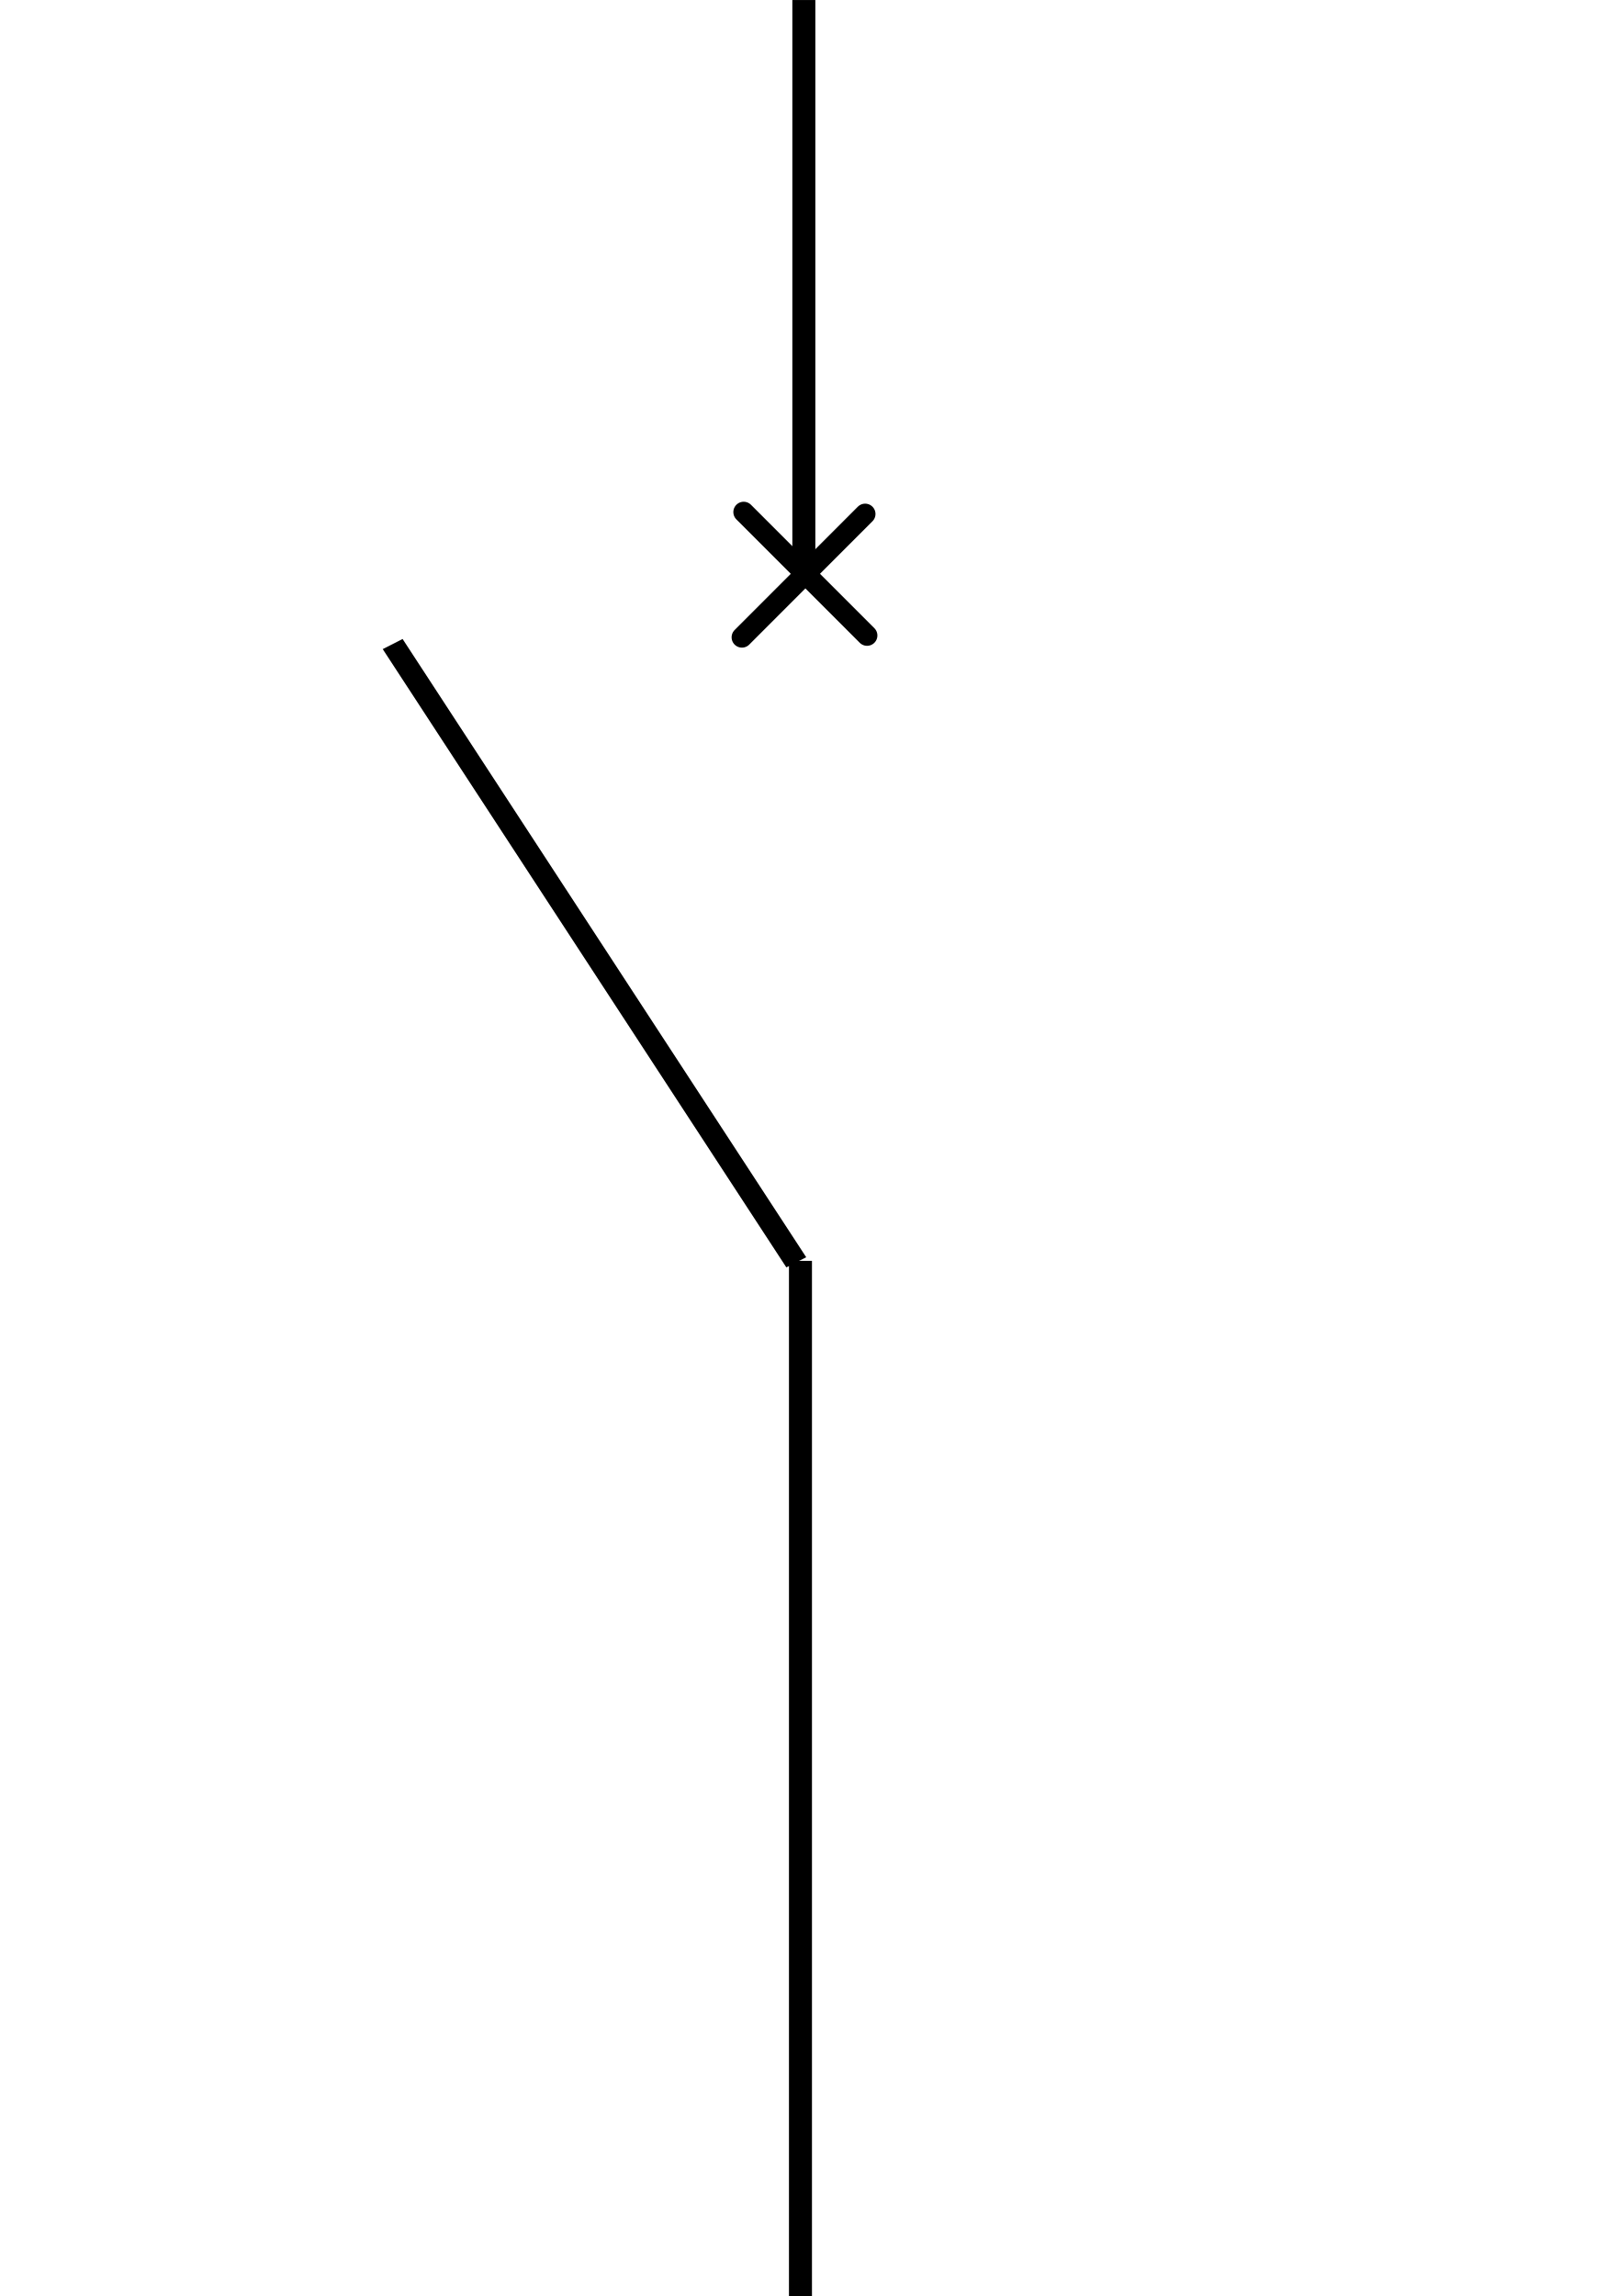
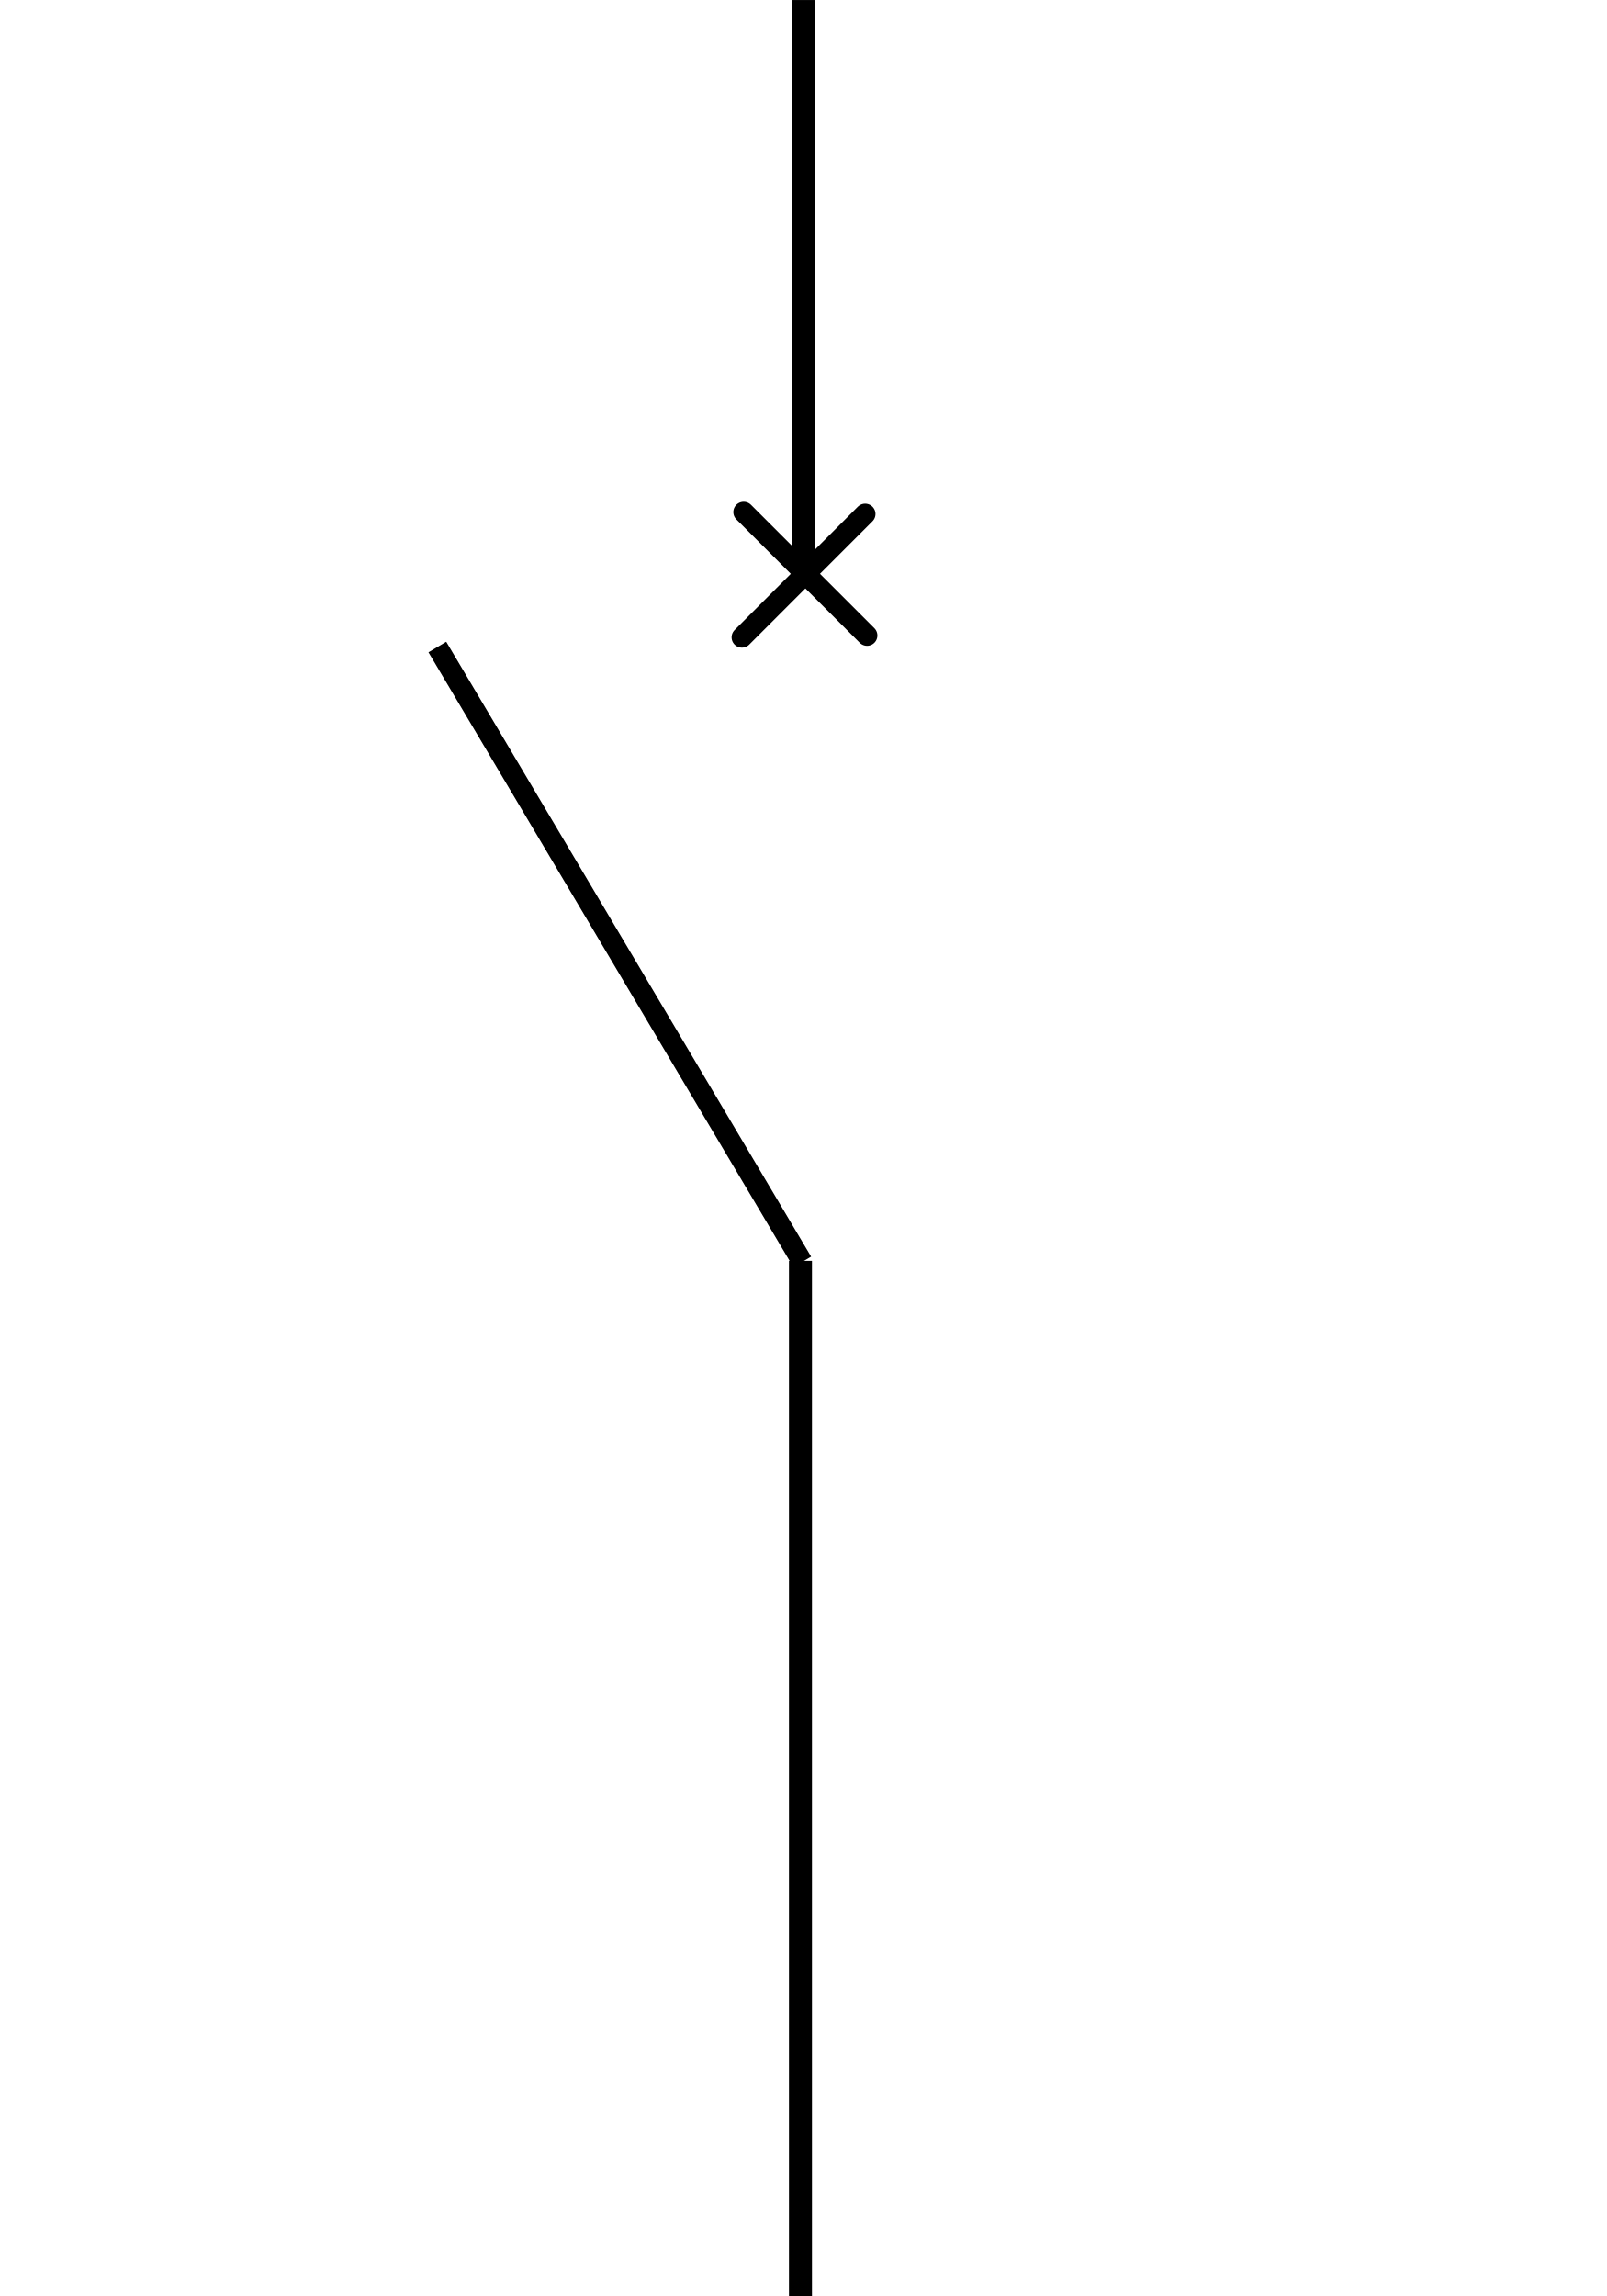
<svg xmlns="http://www.w3.org/2000/svg" width="700" height="1000" viewBox="0 0 18.519 26.455" version="1.1" id="svg4">
  <defs id="defs4" />
  <path style="fill:#000000;stroke-width:0;fill-opacity:1;stroke:none;stroke-dasharray:none" d="M9.131 0h.265v6.604h-.265z" id="path1" />
  <path style="fill:#000000;stroke-width:0;stroke-dasharray:none;fill-opacity:1;stroke:none" d="M9.092 14.528h.265v11.944h-.265z" id="path2" />
-   <path style="fill:#000000;fill-opacity:1;stroke:none;stroke-width:0;stroke-opacity:1;stroke-dasharray:none" transform="matrix(.89064 -.45471 .5467 .83733 0 0)" d="M-.398 8.716h.257v8.508h-.257z" id="path3" />
  <path style="fill:none;fill-opacity:1;stroke:#000000;stroke-width:0.238;stroke-linecap:round;stroke-linejoin:round;stroke-miterlimit:20;stroke-dasharray:none;stroke-dashoffset:0;stroke-opacity:1;paint-order:normal" d="m8.57 5.9 1.422 1.422M8.55 7.343l1.42-1.421" id="path4" />
+   <path style="fill:#020202;fill-opacity:1;fill-rule:evenodd;stroke:#000000;stroke-width:0.238;stroke-dasharray:none;stroke-dashoffset:0;stroke-opacity:1" d="M 9.245,14.54 5.04,7.455" id="path2-7" />
</svg>
